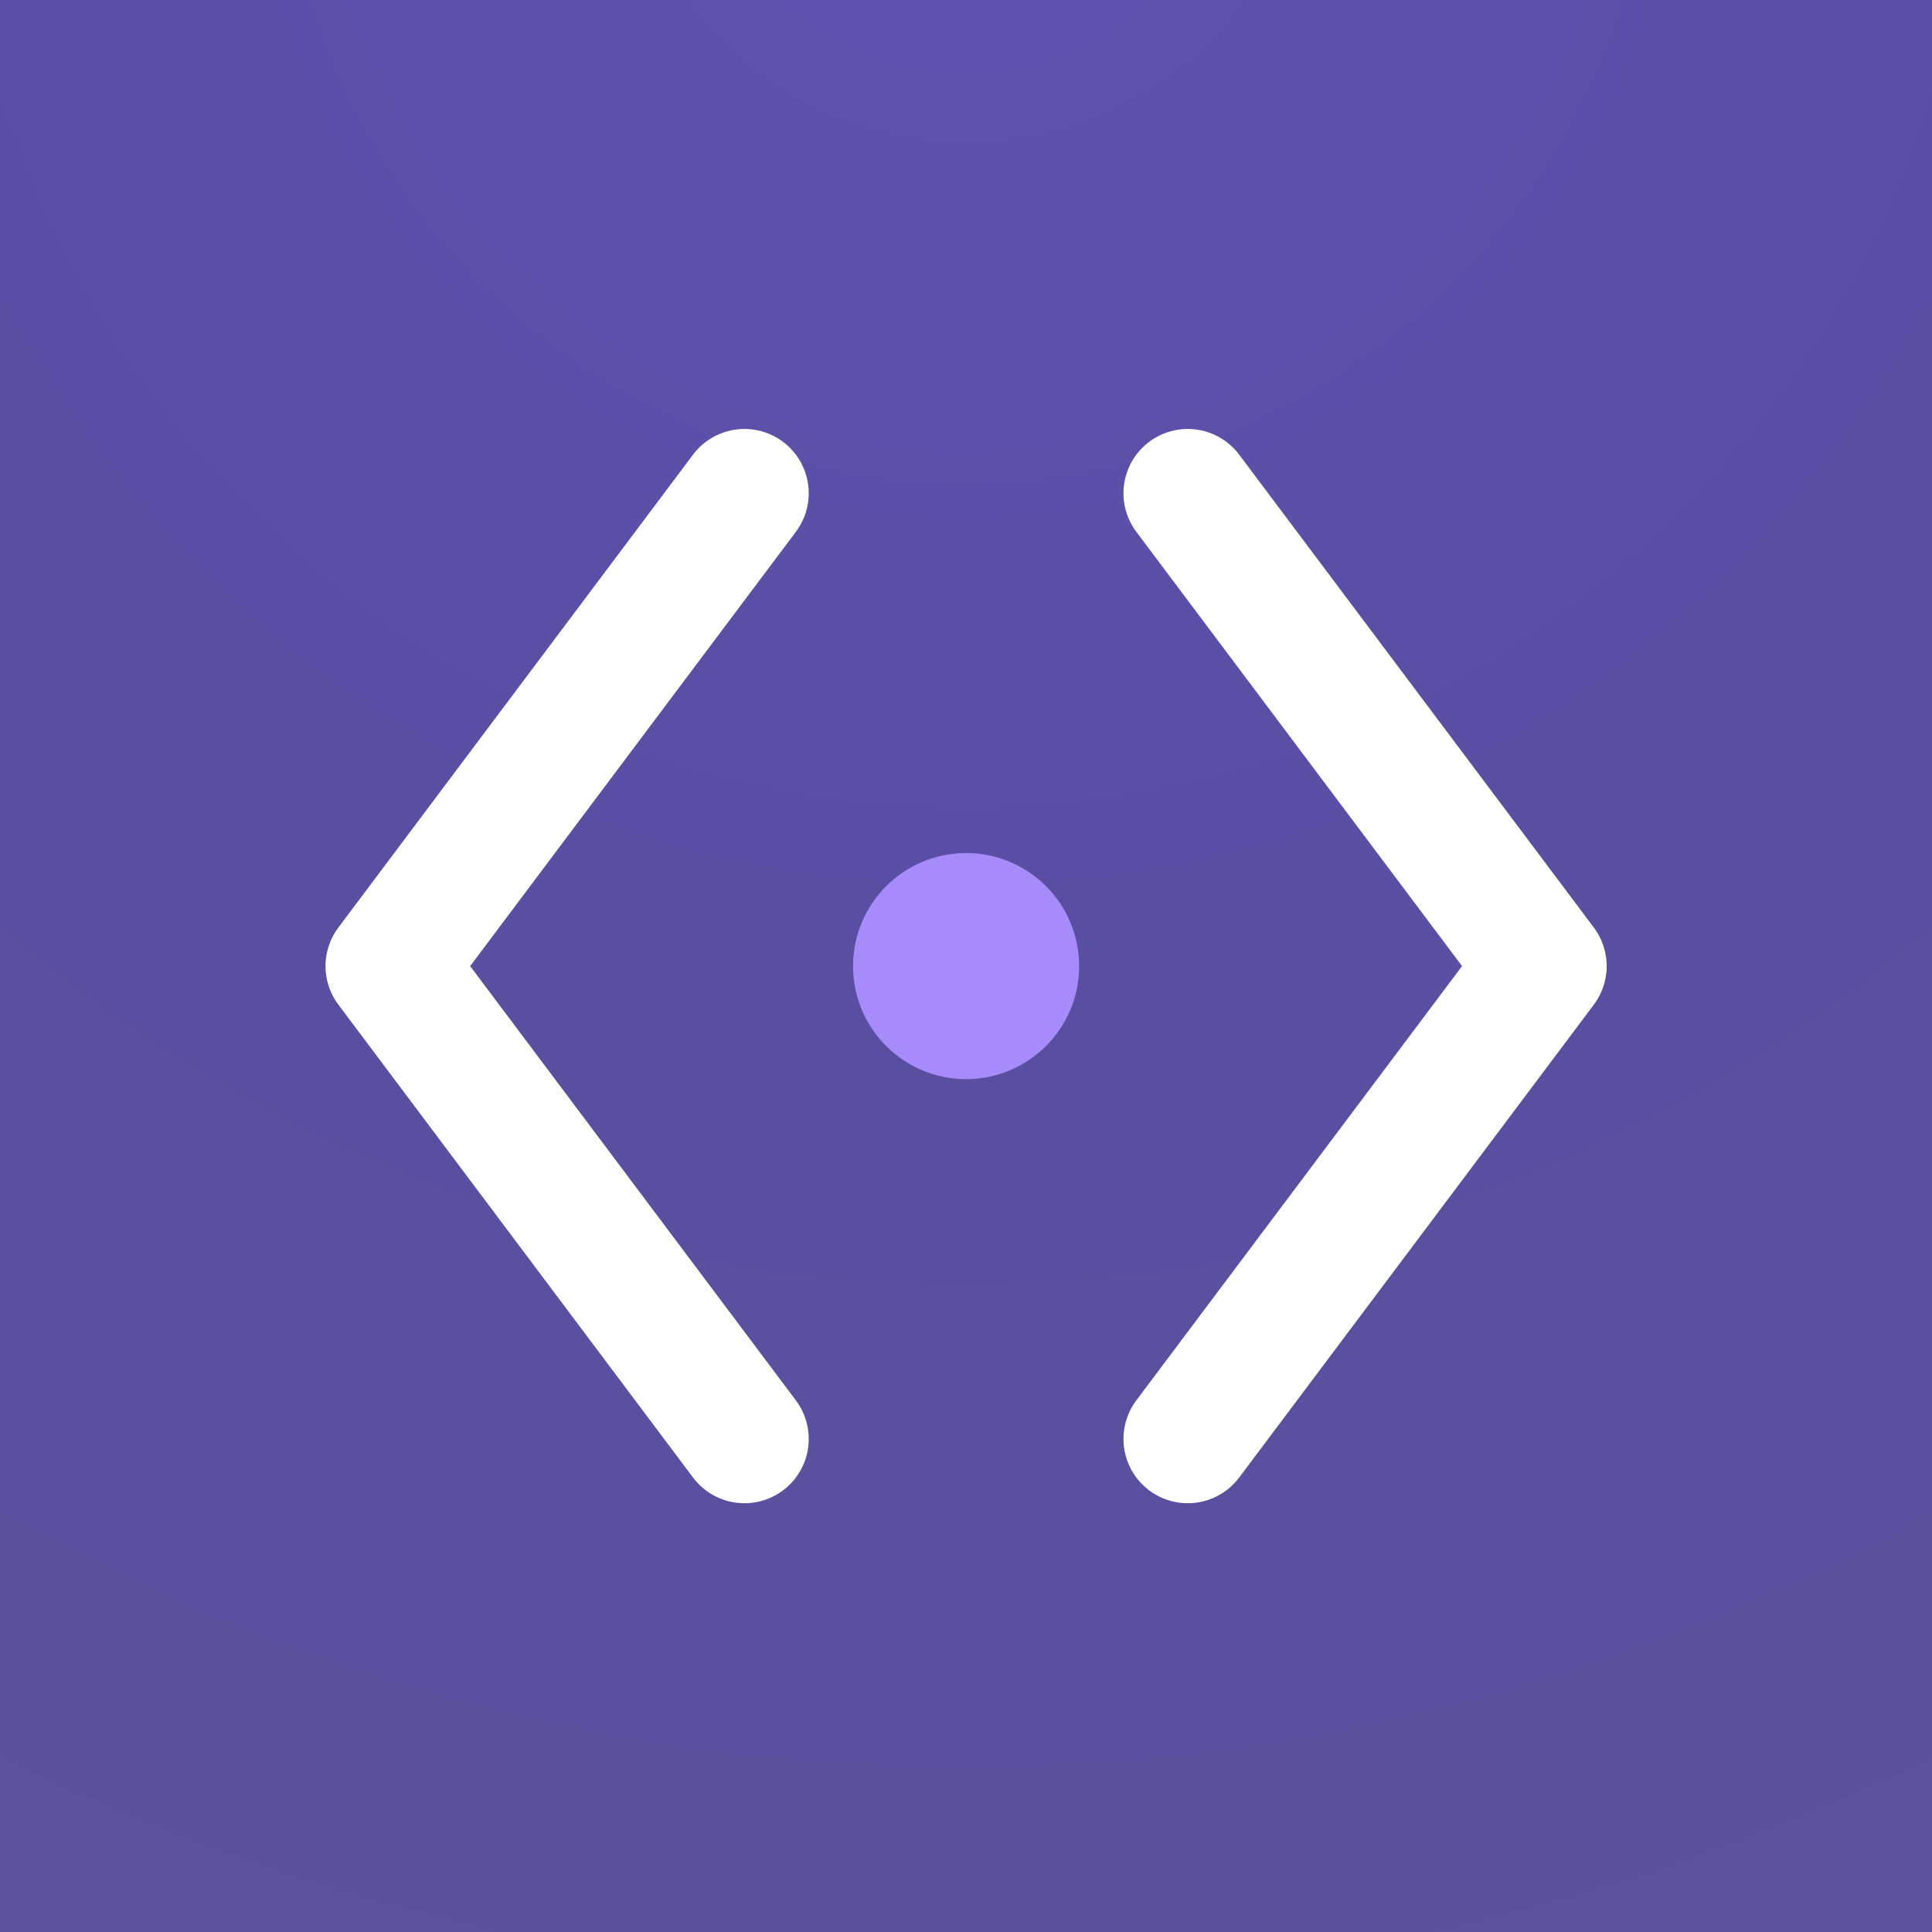
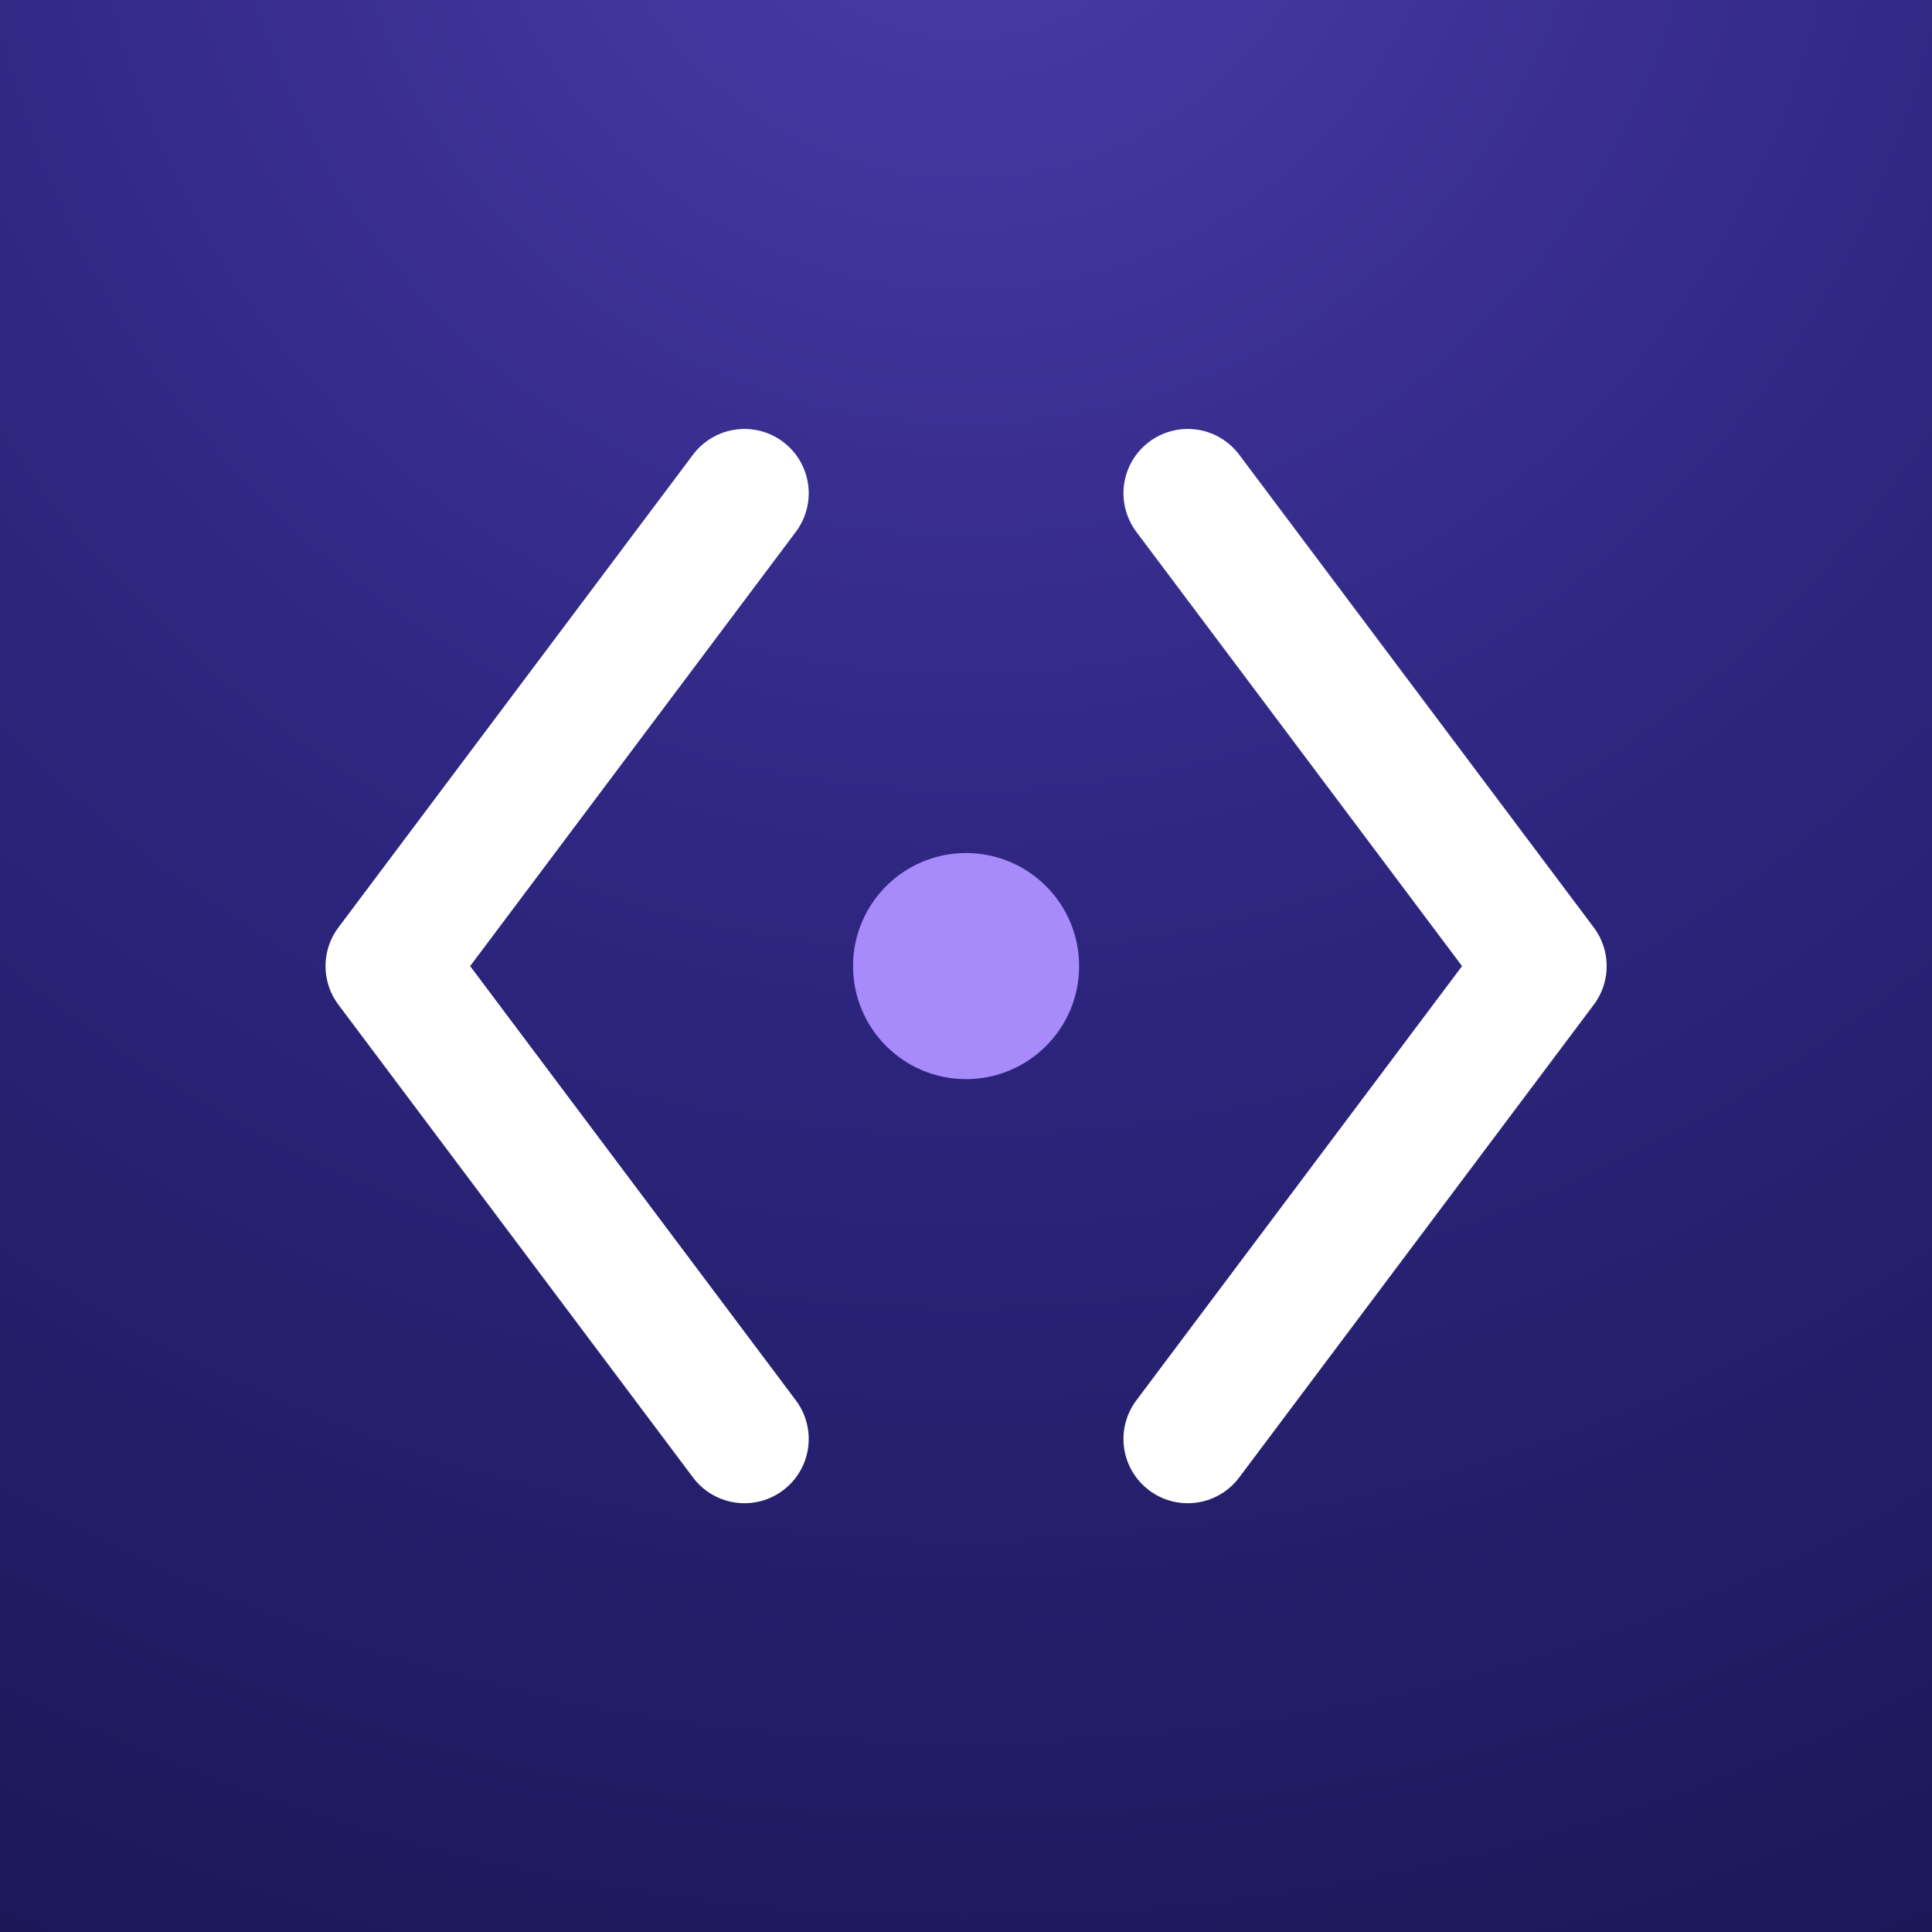
<svg xmlns="http://www.w3.org/2000/svg" viewBox="0 0 256 256">
  <defs>
    <radialGradient id="bg" cx="0.5" cy="-0.1" r="1.2">
-       <stop offset="0" stop-color="#6153b4" />
-       <stop offset="0.48" stop-color="#584ea2" />
-       <stop offset="1" stop-color="#5c539d" />
+       <stop offset="0" stop-color="#4c3caa" />
+       <stop offset="0.48" stop-color="#2e2680" />
+       <stop offset="1" stop-color="#1c1858" />
    </radialGradient>
  </defs>
  <rect width="256" height="256" rx="0" fill="url(#bg)" />
  <g transform="translate(2.7 2.7) scale(0.979)">
    <g fill="none" stroke="#ffffff" stroke-width="17.4" stroke-linecap="round" stroke-linejoin="round">
      <path d="M98 64 L50 128 L98 192" />
      <path d="M158 64 L206 128 L158 192" />
    </g>
    <circle cx="128" cy="128" r="15.3" fill="#a78bfa" />
  </g>
</svg>
